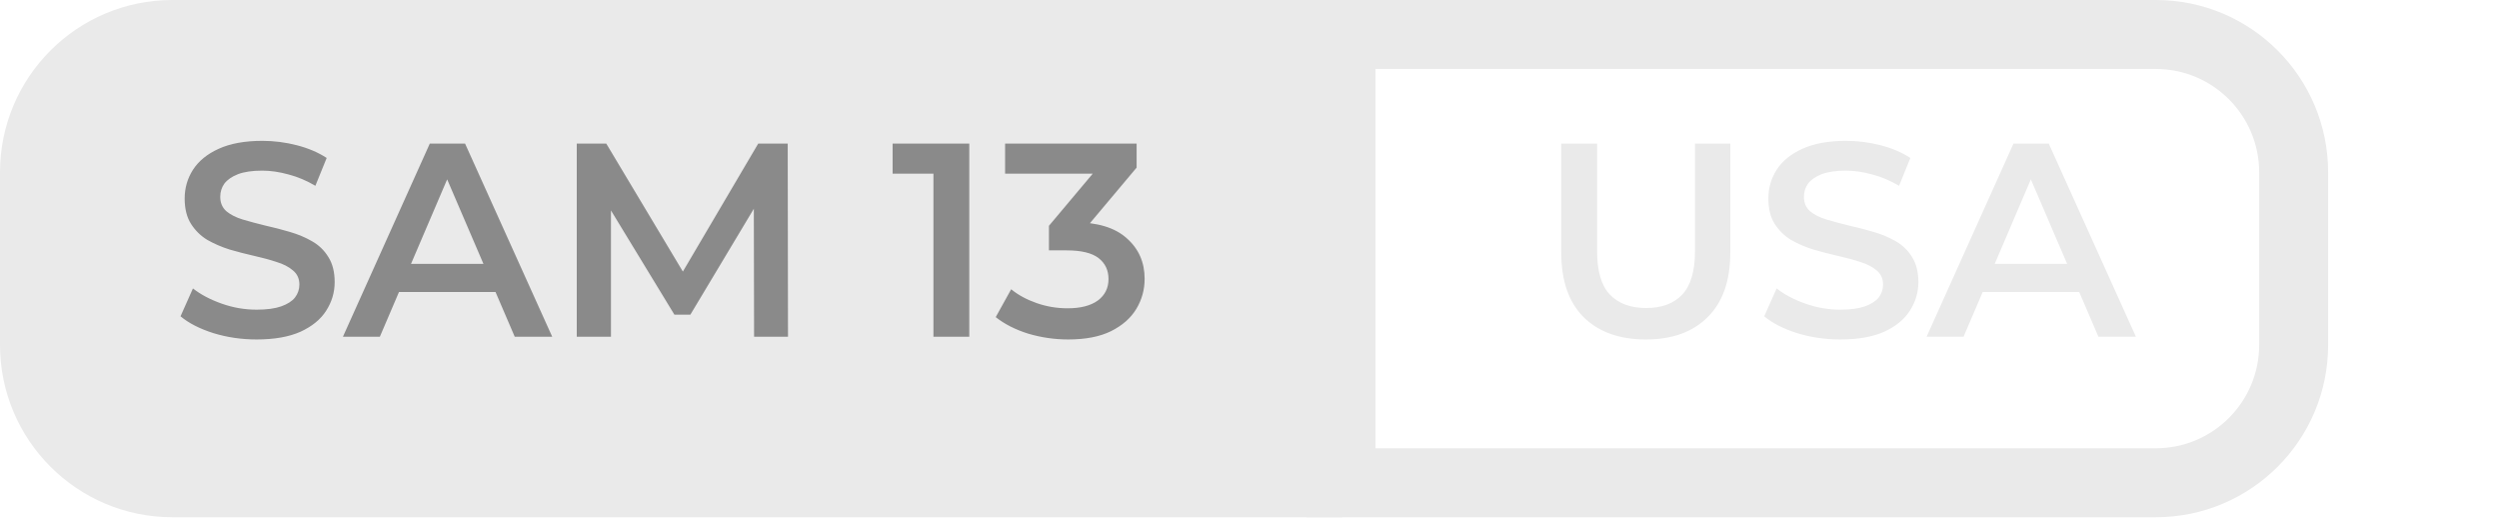
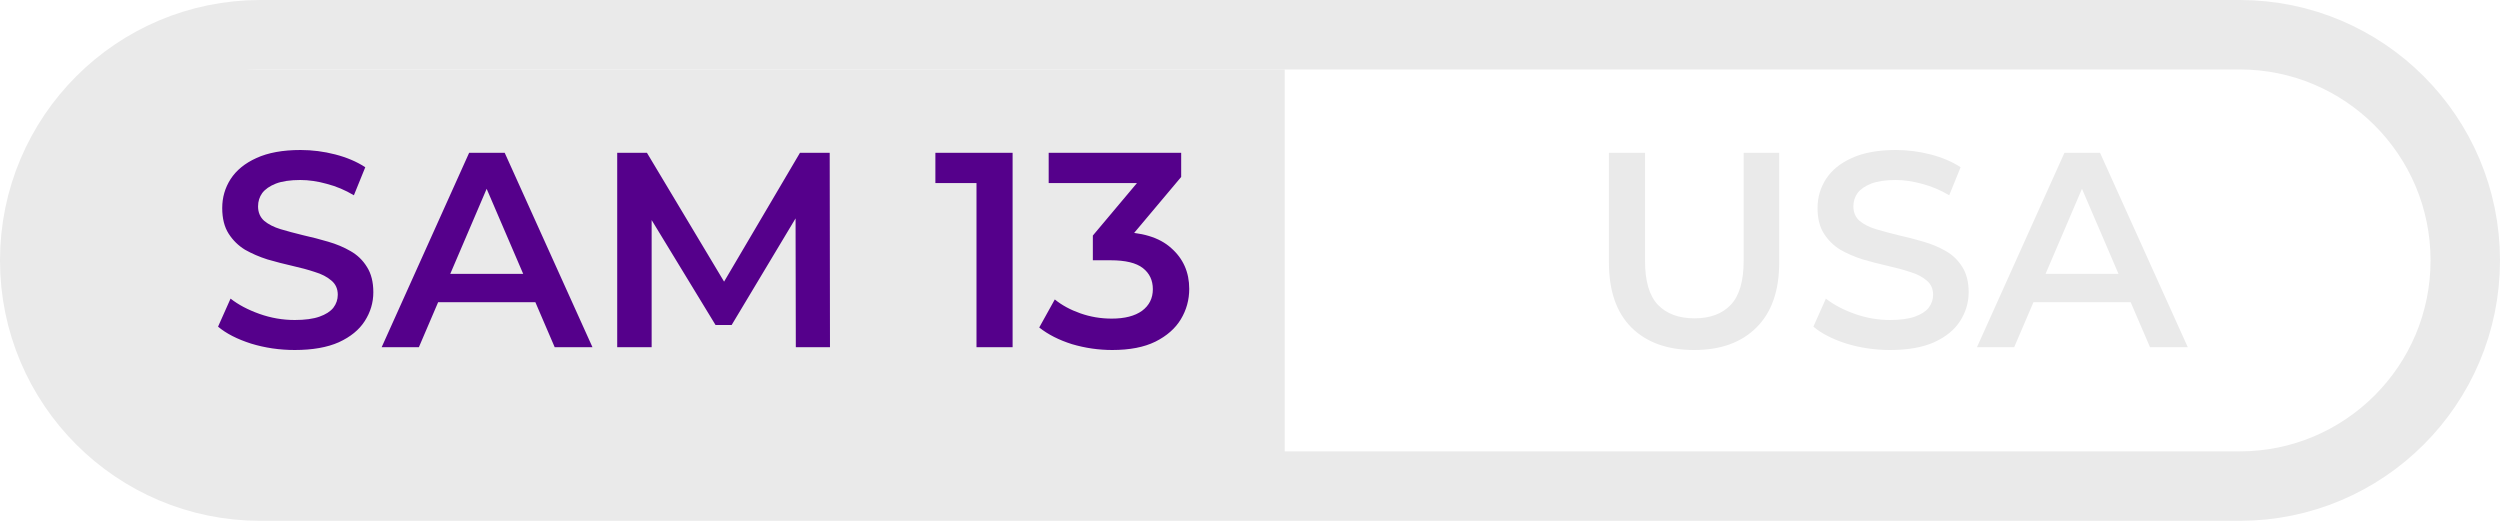
- <svg xmlns="http://www.w3.org/2000/svg" width="145" height="30" viewBox="0 0 145 30" fill="none">
-   <path d="M0 10C0 4.477 4.477 0 10 0H77.88V30H10C4.477 30 0 25.523 0 20V10Z" fill="#EAEAEA" />
-   <path d="M14.891 19.689C14.016 19.689 13.179 19.567 12.379 19.321C11.579 19.065 10.944 18.74 10.475 18.345L11.195 16.729C11.643 17.081 12.198 17.375 12.859 17.609C13.52 17.844 14.198 17.961 14.891 17.961C15.478 17.961 15.952 17.897 16.315 17.769C16.678 17.641 16.944 17.471 17.115 17.257C17.286 17.033 17.371 16.783 17.371 16.505C17.371 16.164 17.248 15.892 17.003 15.689C16.758 15.476 16.438 15.311 16.043 15.193C15.659 15.065 15.227 14.948 14.747 14.841C14.278 14.735 13.803 14.612 13.323 14.473C12.854 14.324 12.422 14.137 12.027 13.913C11.643 13.679 11.328 13.369 11.083 12.985C10.838 12.601 10.715 12.111 10.715 11.513C10.715 10.905 10.875 10.351 11.195 9.849C11.526 9.337 12.022 8.932 12.683 8.633C13.355 8.324 14.203 8.169 15.227 8.169C15.899 8.169 16.566 8.255 17.227 8.425C17.888 8.596 18.464 8.841 18.955 9.161L18.299 10.777C17.798 10.479 17.28 10.26 16.747 10.121C16.214 9.972 15.702 9.897 15.211 9.897C14.635 9.897 14.166 9.967 13.803 10.105C13.451 10.244 13.19 10.425 13.019 10.649C12.859 10.873 12.779 11.129 12.779 11.417C12.779 11.759 12.896 12.036 13.131 12.249C13.376 12.452 13.691 12.612 14.075 12.729C14.47 12.847 14.907 12.964 15.387 13.081C15.867 13.188 16.342 13.311 16.811 13.449C17.291 13.588 17.723 13.769 18.107 13.993C18.502 14.217 18.816 14.521 19.051 14.905C19.296 15.289 19.419 15.775 19.419 16.361C19.419 16.959 19.254 17.513 18.923 18.025C18.603 18.527 18.107 18.932 17.435 19.241C16.763 19.54 15.915 19.689 14.891 19.689ZM19.898 19.529L24.938 8.329H26.985L32.041 19.529H29.866L25.529 9.433H26.361L22.041 19.529H19.898ZM22.218 16.937L22.777 15.305H28.826L29.386 16.937H22.218ZM33.466 19.529V8.329H35.178L40.074 16.505H39.178L43.994 8.329H45.706L45.722 19.529H43.754L43.738 11.417H44.154L40.058 18.249H39.13L34.97 11.417H35.45V19.529H33.466ZM54.161 19.529V9.129L55.073 10.073H51.793V8.329H56.241V19.529H54.161ZM61.983 19.689C61.194 19.689 60.42 19.577 59.663 19.353C58.916 19.119 58.287 18.799 57.775 18.393L58.671 16.777C59.076 17.108 59.567 17.375 60.143 17.577C60.719 17.78 61.322 17.881 61.951 17.881C62.697 17.881 63.279 17.732 63.695 17.433C64.111 17.124 64.319 16.708 64.319 16.185C64.319 15.673 64.127 15.268 63.743 14.969C63.359 14.671 62.74 14.521 61.887 14.521H60.863V13.097L64.063 9.289L64.335 10.073H58.319V8.329H65.951V9.721L62.751 13.529L61.663 12.889H62.287C63.663 12.889 64.692 13.199 65.375 13.817C66.068 14.425 66.415 15.209 66.415 16.169C66.415 16.799 66.255 17.38 65.935 17.913C65.615 18.447 65.124 18.879 64.463 19.209C63.812 19.529 62.986 19.689 61.983 19.689Z" fill="#8A8A8A" />
-   <path d="M95.501 19.689C93.965 19.689 92.759 19.257 91.885 18.393C91.021 17.529 90.589 16.281 90.589 14.649V8.329H92.669V14.569C92.669 15.721 92.914 16.559 93.405 17.081C93.906 17.604 94.61 17.865 95.517 17.865C96.423 17.865 97.122 17.604 97.613 17.081C98.103 16.559 98.349 15.721 98.349 14.569V8.329H100.397V14.649C100.397 16.281 99.959 17.529 99.085 18.393C98.221 19.257 97.026 19.689 95.501 19.689ZM106.782 19.689C105.907 19.689 105.07 19.567 104.27 19.321C103.47 19.065 102.835 18.74 102.366 18.345L103.086 16.729C103.534 17.081 104.088 17.375 104.75 17.609C105.411 17.844 106.088 17.961 106.782 17.961C107.368 17.961 107.843 17.897 108.206 17.769C108.568 17.641 108.835 17.471 109.006 17.257C109.176 17.033 109.262 16.783 109.262 16.505C109.262 16.164 109.139 15.892 108.894 15.689C108.648 15.476 108.328 15.311 107.934 15.193C107.55 15.065 107.118 14.948 106.638 14.841C106.168 14.735 105.694 14.612 105.214 14.473C104.744 14.324 104.312 14.137 103.918 13.913C103.534 13.679 103.219 13.369 102.974 12.985C102.728 12.601 102.606 12.111 102.606 11.513C102.606 10.905 102.766 10.351 103.086 9.849C103.416 9.337 103.912 8.932 104.574 8.633C105.246 8.324 106.094 8.169 107.118 8.169C107.79 8.169 108.456 8.255 109.118 8.425C109.779 8.596 110.355 8.841 110.846 9.161L110.19 10.777C109.688 10.479 109.171 10.26 108.638 10.121C108.104 9.972 107.592 9.897 107.102 9.897C106.526 9.897 106.056 9.967 105.694 10.105C105.342 10.244 105.08 10.425 104.91 10.649C104.75 10.873 104.67 11.129 104.67 11.417C104.67 11.759 104.787 12.036 105.022 12.249C105.267 12.452 105.582 12.612 105.966 12.729C106.36 12.847 106.798 12.964 107.278 13.081C107.758 13.188 108.232 13.311 108.702 13.449C109.182 13.588 109.614 13.769 109.998 13.993C110.392 14.217 110.707 14.521 110.942 14.905C111.187 15.289 111.31 15.775 111.31 16.361C111.31 16.959 111.144 17.513 110.814 18.025C110.494 18.527 109.998 18.932 109.326 19.241C108.654 19.54 107.806 19.689 106.782 19.689ZM111.788 19.529L116.828 8.329H118.876L123.932 19.529H121.756L117.42 9.433H118.252L113.932 19.529H111.788ZM114.108 16.937L114.668 15.305H120.716L121.276 16.937H114.108Z" fill="#EAEAEA" />
-   <path fill-rule="evenodd" clip-rule="evenodd" d="M125.085 4H79.813V26H125.085C128.398 26 131.085 23.314 131.085 20V10C131.085 6.686 128.398 4 125.085 4ZM75.813 0V30H125.085C130.608 30 135.085 25.523 135.085 20V10C135.085 4.477 130.608 0 125.085 0H75.813Z" fill="#EAEAEA" />
+ <svg xmlns="http://www.w3.org/2000/svg" width="144" height="30" viewBox="0 0 144 30" fill="none">
+   <rect x="2" y="2" width="140" height="26" rx="13" stroke="#EAEAEA" stroke-width="4" />
+   <path d="M2 16C2 9.373 7.373 4 14 4H74V28H14C7.373 28 2 22.627 2 16V16Z" fill="#EAEAEA" />
+   <path d="M16.976 20.16C16.101 20.16 15.264 20.037 14.464 19.792C13.664 19.536 13.029 19.211 12.56 18.816L13.28 17.2C13.728 17.552 14.283 17.845 14.944 18.08C15.605 18.315 16.283 18.432 16.976 18.432C17.563 18.432 18.037 18.368 18.4 18.24C18.763 18.112 19.029 17.941 19.2 17.728C19.371 17.504 19.456 17.253 19.456 16.976C19.456 16.635 19.333 16.363 19.088 16.16C18.843 15.947 18.523 15.781 18.128 15.664C17.744 15.536 17.312 15.419 16.832 15.312C16.363 15.205 15.888 15.083 15.408 14.944C14.939 14.795 14.507 14.608 14.112 14.384C13.728 14.149 13.413 13.84 13.168 13.456C12.923 13.072 12.8 12.581 12.8 11.984C12.8 11.376 12.96 10.821 13.28 10.32C13.611 9.808 14.107 9.403 14.768 9.104C15.44 8.795 16.288 8.64 17.312 8.64C17.984 8.64 18.651 8.725 19.312 8.896C19.973 9.067 20.549 9.312 21.04 9.632L20.384 11.248C19.883 10.949 19.365 10.731 18.832 10.592C18.299 10.443 17.787 10.368 17.296 10.368C16.72 10.368 16.251 10.437 15.888 10.576C15.536 10.715 15.275 10.896 15.104 11.12C14.944 11.344 14.864 11.6 14.864 11.888C14.864 12.229 14.981 12.507 15.216 12.72C15.461 12.923 15.776 13.083 16.16 13.2C16.555 13.317 16.992 13.435 17.472 13.552C17.952 13.659 18.427 13.781 18.896 13.92C19.376 14.059 19.808 14.24 20.192 14.464C20.587 14.688 20.901 14.992 21.136 15.376C21.381 15.76 21.504 16.245 21.504 16.832C21.504 17.429 21.339 17.984 21.008 18.496C20.688 18.997 20.192 19.403 19.52 19.712C18.848 20.011 18 20.16 16.976 20.16ZM21.983 20L27.023 8.8H29.07L34.127 20H31.951L27.614 9.904H28.447L24.127 20H21.983ZM24.302 17.408L24.863 15.776H30.91L31.471 17.408H24.302ZM35.551 20V8.8H37.263L42.159 16.976H41.263L46.079 8.8H47.791L47.807 20H45.839L45.823 11.888H46.239L42.143 18.72H41.215L37.055 11.888H37.535V20H35.551ZM56.246 20V9.6L57.158 10.544H53.878V8.8H58.326V20H56.246ZM64.068 20.16C63.278 20.16 62.505 20.048 61.748 19.824C61.001 19.589 60.372 19.269 59.86 18.864L60.756 17.248C61.161 17.579 61.652 17.845 62.228 18.048C62.804 18.251 63.406 18.352 64.036 18.352C64.782 18.352 65.364 18.203 65.78 17.904C66.196 17.595 66.404 17.179 66.404 16.656C66.404 16.144 66.212 15.739 65.828 15.44C65.444 15.141 64.825 14.992 63.972 14.992H62.948V13.568L66.148 9.76L66.42 10.544H60.404V8.8H68.036V10.192L64.836 14L63.748 13.36H64.372C65.748 13.36 66.777 13.669 67.46 14.288C68.153 14.896 68.5 15.68 68.5 16.64C68.5 17.269 68.34 17.851 68.02 18.384C67.7 18.917 67.209 19.349 66.548 19.68C65.897 20 65.07 20.16 64.068 20.16Z" fill="#55008B" />
+   <path d="M97.586 20.16C96.05 20.16 94.844 19.728 93.97 18.864C93.106 18 92.674 16.752 92.674 15.12V8.8H94.754V15.04C94.754 16.192 94.999 17.029 95.49 17.552C95.991 18.075 96.695 18.336 97.602 18.336C98.508 18.336 99.207 18.075 99.698 17.552C100.188 17.029 100.434 16.192 100.434 15.04V8.8H102.482V15.12C102.482 16.752 102.044 18 101.17 18.864C100.306 19.728 99.111 20.16 97.586 20.16ZM108.867 20.16C107.992 20.16 107.155 20.037 106.355 19.792C105.555 19.536 104.92 19.211 104.451 18.816L105.171 17.2C105.619 17.552 106.173 17.845 106.835 18.08C107.496 18.315 108.173 18.432 108.867 18.432C109.453 18.432 109.928 18.368 110.291 18.24C110.653 18.112 110.92 17.941 111.091 17.728C111.261 17.504 111.347 17.253 111.347 16.976C111.347 16.635 111.224 16.363 110.979 16.16C110.733 15.947 110.413 15.781 110.019 15.664C109.635 15.536 109.203 15.419 108.723 15.312C108.253 15.205 107.779 15.083 107.299 14.944C106.829 14.795 106.397 14.608 106.003 14.384C105.619 14.149 105.304 13.84 105.059 13.456C104.813 13.072 104.691 12.581 104.691 11.984C104.691 11.376 104.851 10.821 105.171 10.32C105.501 9.808 105.997 9.403 106.659 9.104C107.331 8.795 108.179 8.64 109.203 8.64C109.875 8.64 110.541 8.725 111.203 8.896C111.864 9.067 112.44 9.312 112.931 9.632L112.275 11.248C111.773 10.949 111.256 10.731 110.723 10.592C110.189 10.443 109.677 10.368 109.187 10.368C108.611 10.368 108.141 10.437 107.779 10.576C107.427 10.715 107.165 10.896 106.995 11.12C106.835 11.344 106.755 11.6 106.755 11.888C106.755 12.229 106.872 12.507 107.107 12.72C107.352 12.923 107.667 13.083 108.051 13.2C108.445 13.317 108.883 13.435 109.363 13.552C109.843 13.659 110.317 13.781 110.787 13.92C111.267 14.059 111.699 14.24 112.083 14.464C112.477 14.688 112.792 14.992 113.027 15.376C113.272 15.76 113.395 16.245 113.395 16.832C113.395 17.429 113.229 17.984 112.899 18.496C112.579 18.997 112.083 19.403 111.411 19.712C110.739 20.011 109.891 20.16 108.867 20.16ZM113.873 20L118.913 8.8H120.961L126.017 20H123.841L119.505 9.904H120.337L116.017 20H113.873ZM116.193 17.408L116.753 15.776H122.801L123.361 17.408H116.193Z" fill="#EAEAEA" />
</svg>
